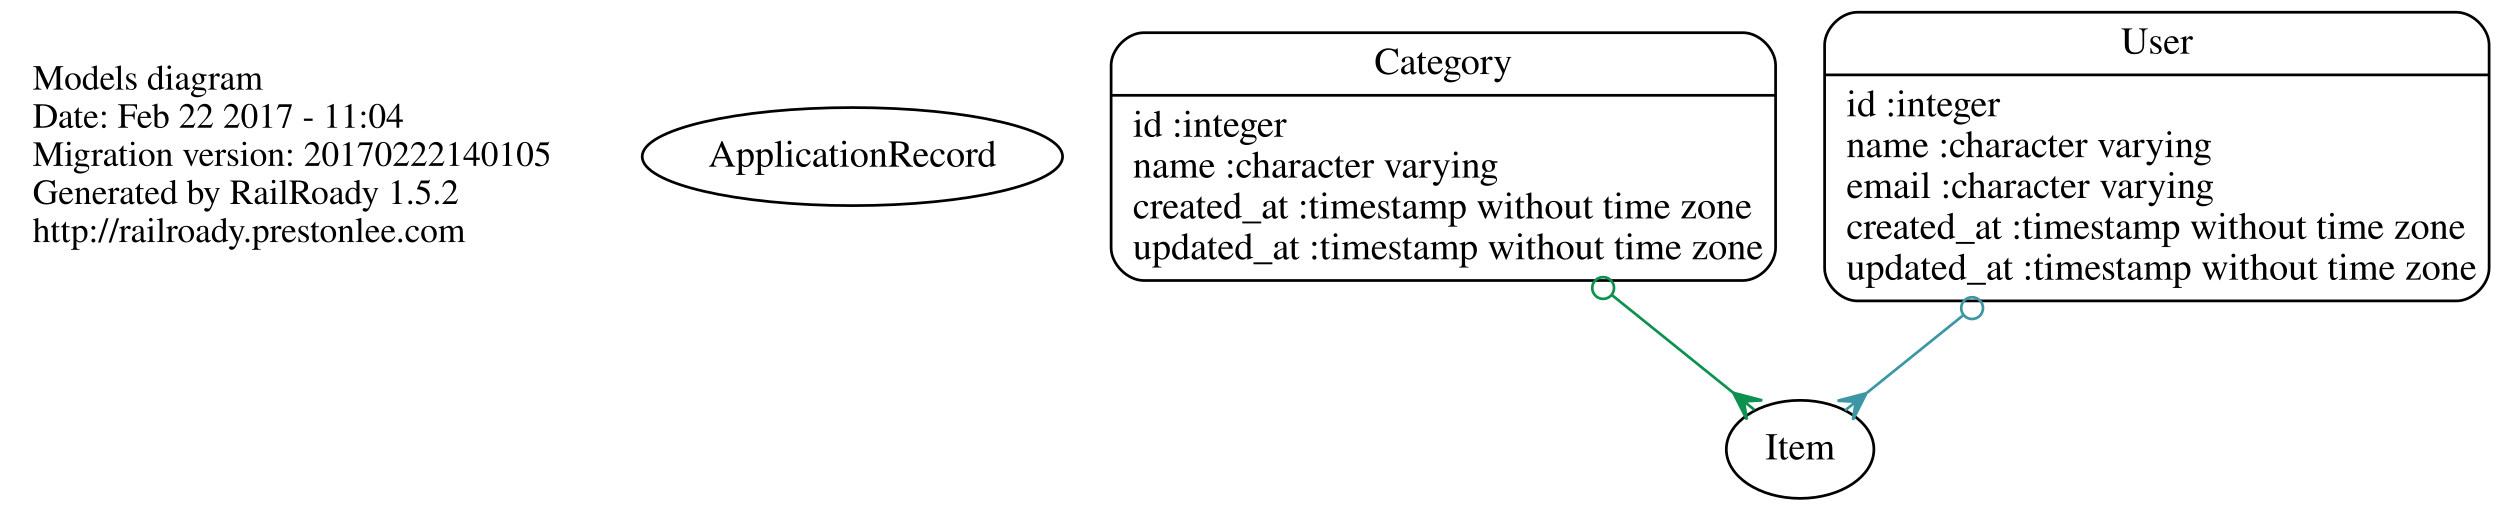
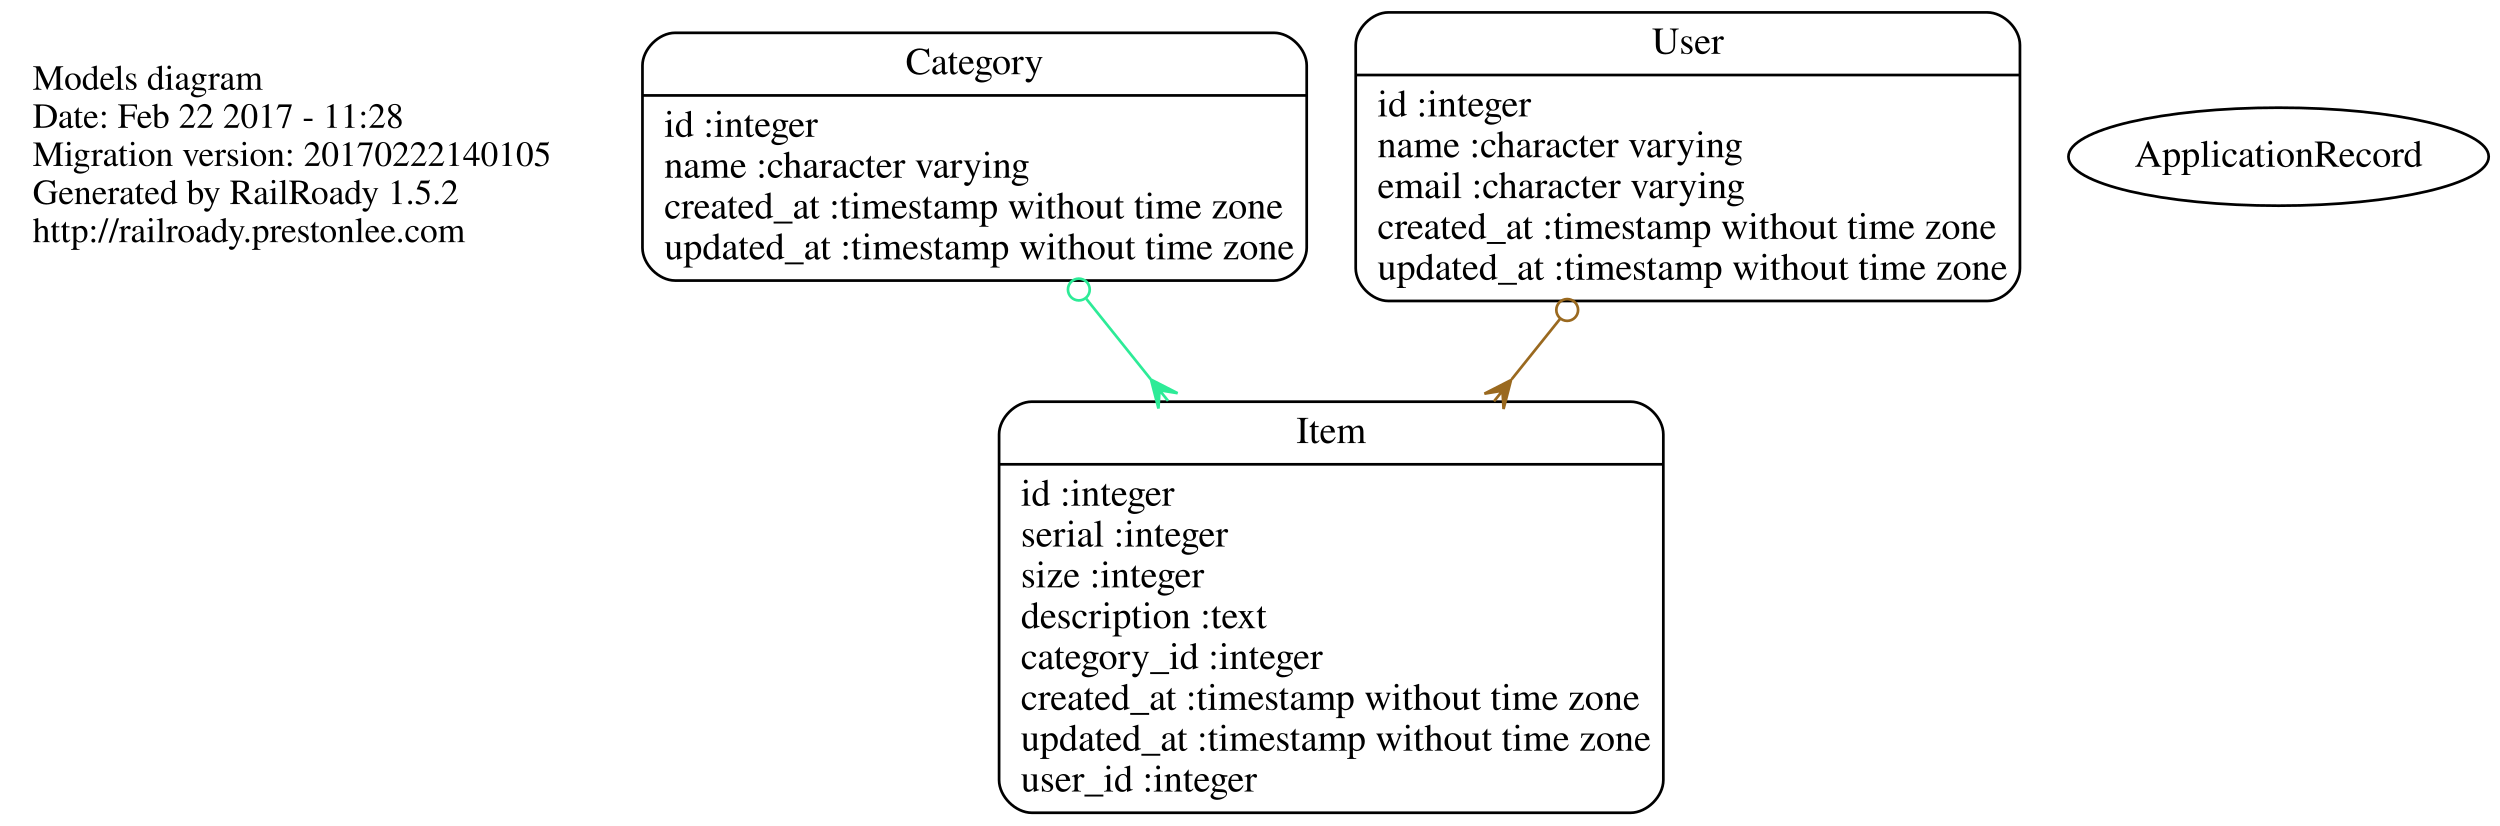
- <svg xmlns="http://www.w3.org/2000/svg" width="918pt" height="187pt" viewBox="0.00 0.00 918.00 187.00">
-   <g id="graph0" class="graph" transform="scale(1 1) rotate(0) translate(4 183)">
-     <polygon fill="none" stroke="none" points="-4,4 -4,-183 914,-183 914,4 -4,4" />
+ <svg xmlns="http://www.w3.org/2000/svg" width="918pt" height="303pt" viewBox="0.00 0.00 918.34 303.00">
+   <g id="graph0" class="graph" transform="scale(1 1) rotate(0) translate(4 299)">
+     <polygon fill="none" stroke="none" points="-4,4 -4,-299 914.343,-299 914.343,4 -4,4" />
    <g id="node1" class="node">
-       <text text-anchor="start" x="8" y="-150.1" font-family="Times,serif" font-size="13.00">Models diagram</text>
-       <text text-anchor="start" x="8" y="-136.1" font-family="Times,serif" font-size="13.00">Date: Feb 22 2017 - 11:04</text>
-       <text text-anchor="start" x="8" y="-122.1" font-family="Times,serif" font-size="13.00">Migration version: 20170222140105</text>
-       <text text-anchor="start" x="8" y="-108.1" font-family="Times,serif" font-size="13.00">Generated by RailRoady 1.5.2</text>
-       <text text-anchor="start" x="8" y="-94.1" font-family="Times,serif" font-size="13.00">http://railroady.prestonlee.com</text>
+       <text text-anchor="start" x="8" y="-266.1" font-family="Times,serif" font-size="13.00">Models diagram</text>
+       <text text-anchor="start" x="8" y="-252.1" font-family="Times,serif" font-size="13.00">Date: Feb 22 2017 - 11:28</text>
+       <text text-anchor="start" x="8" y="-238.1" font-family="Times,serif" font-size="13.00">Migration version: 20170222140105</text>
+       <text text-anchor="start" x="8" y="-224.1" font-family="Times,serif" font-size="13.00">Generated by RailRoady 1.5.2</text>
+       <text text-anchor="start" x="8" y="-210.1" font-family="Times,serif" font-size="13.00">http://railroady.prestonlee.com</text>
    </g>
    <g id="node2" class="node">
-       <ellipse fill="none" stroke="black" cx="309" cy="-125.5" rx="77.187" ry="18" />
-       <text text-anchor="middle" x="309" y="-121.8" font-family="Times,serif" font-size="14.00">ApplicationRecord</text>
+       <path fill="none" stroke="black" d="M375,-0.5C375,-0.5 595,-0.5 595,-0.5 601,-0.5 607,-6.5 607,-12.5 607,-12.5 607,-139.5 607,-139.5 607,-145.5 601,-151.5 595,-151.5 595,-151.5 375,-151.5 375,-151.5 369,-151.5 363,-145.5 363,-139.5 363,-139.5 363,-12.5 363,-12.5 363,-6.5 369,-0.5 375,-0.5" />
+       <text text-anchor="middle" x="485" y="-136.3" font-family="Times,serif" font-size="14.00">Item</text>
+       <polyline fill="none" stroke="black" points="363,-128.5 607,-128.5 " />
+       <text text-anchor="start" x="371" y="-113.3" font-family="Times,serif" font-size="14.00">id :integer</text>
+       <text text-anchor="start" x="371" y="-98.3" font-family="Times,serif" font-size="14.00">serial :integer</text>
+       <text text-anchor="start" x="371" y="-83.3" font-family="Times,serif" font-size="14.00">size :integer</text>
+       <text text-anchor="start" x="371" y="-68.3" font-family="Times,serif" font-size="14.00">description :text</text>
+       <text text-anchor="start" x="371" y="-53.3" font-family="Times,serif" font-size="14.00">category_id :integer</text>
+       <text text-anchor="start" x="371" y="-38.3" font-family="Times,serif" font-size="14.00">created_at :timestamp without time zone</text>
+       <text text-anchor="start" x="371" y="-23.3" font-family="Times,serif" font-size="14.00">updated_at :timestamp without time zone</text>
+       <text text-anchor="start" x="371" y="-8.3" font-family="Times,serif" font-size="14.00">user_id :integer</text>
    </g>
    <g id="node3" class="node">
-       <path fill="none" stroke="black" d="M416,-80C416,-80 636,-80 636,-80 642,-80 648,-86 648,-92 648,-92 648,-159 648,-159 648,-165 642,-171 636,-171 636,-171 416,-171 416,-171 410,-171 404,-165 404,-159 404,-159 404,-92 404,-92 404,-86 410,-80 416,-80" />
-       <text text-anchor="middle" x="526" y="-155.8" font-family="Times,serif" font-size="14.00">Category</text>
-       <polyline fill="none" stroke="black" points="404,-148 648,-148 " />
-       <text text-anchor="start" x="412" y="-132.8" font-family="Times,serif" font-size="14.00">id :integer</text>
-       <text text-anchor="start" x="412" y="-117.8" font-family="Times,serif" font-size="14.00">name :character varying</text>
-       <text text-anchor="start" x="412" y="-102.8" font-family="Times,serif" font-size="14.00">created_at :timestamp without time zone</text>
-       <text text-anchor="start" x="412" y="-87.8" font-family="Times,serif" font-size="14.00">updated_at :timestamp without time zone</text>
+       <ellipse fill="none" stroke="black" cx="833" cy="-241.5" rx="77.187" ry="18" />
+       <text text-anchor="middle" x="833" y="-237.8" font-family="Times,serif" font-size="14.00">ApplicationRecord</text>
+     </g>
+     <g id="node4" class="node">
+       <path fill="none" stroke="black" d="M244,-196C244,-196 464,-196 464,-196 470,-196 476,-202 476,-208 476,-208 476,-275 476,-275 476,-281 470,-287 464,-287 464,-287 244,-287 244,-287 238,-287 232,-281 232,-275 232,-275 232,-208 232,-208 232,-202 238,-196 244,-196" />
+       <text text-anchor="middle" x="354" y="-271.8" font-family="Times,serif" font-size="14.00">Category</text>
+       <polyline fill="none" stroke="black" points="232,-264 476,-264 " />
+       <text text-anchor="start" x="240" y="-248.8" font-family="Times,serif" font-size="14.00">id :integer</text>
+       <text text-anchor="start" x="240" y="-233.8" font-family="Times,serif" font-size="14.00">name :character varying</text>
+       <text text-anchor="start" x="240" y="-218.8" font-family="Times,serif" font-size="14.00">created_at :timestamp without time zone</text>
+       <text text-anchor="start" x="240" y="-203.8" font-family="Times,serif" font-size="14.00">updated_at :timestamp without time zone</text>
+     </g>
+     <g id="edge1" class="edge">
+       <path fill="none" stroke="#2deb97" d="M395.006,-189.321C402.532,-179.928 410.562,-169.906 418.61,-159.861" />
+       <ellipse fill="none" stroke="#2deb97" cx="392.297" cy="-192.701" rx="4" ry="4" />
+       <polygon fill="#2deb97" stroke="#2deb97" points="418.806,-159.616 428.571,-154.626 421.933,-155.714 425.059,-151.812 425.059,-151.812 425.059,-151.812 421.933,-155.714 421.547,-148.998 418.806,-159.616 418.806,-159.616" />
    </g>
    <g id="node5" class="node">
-       <ellipse fill="none" stroke="black" cx="657" cy="-18" rx="27.097" ry="18" />
-       <text text-anchor="middle" x="657" y="-14.3" font-family="Times,serif" font-size="14.00">Item</text>
-     </g>
-     <g id="edge1" class="edge">
-       <path fill="none" stroke="#0c914e" d="M587.799,-74.731C603.632,-61.98 619.754,-48.996 632.449,-38.772" />
-       <ellipse fill="none" stroke="#0c914e" cx="584.671" cy="-77.25" rx="4" ry="4" />
-       <polygon fill="#0c914e" stroke="#0c914e" points="632.471,-38.755 643.082,-35.987 636.365,-35.618 640.259,-32.482 640.259,-32.482 640.259,-32.482 636.365,-35.618 637.436,-28.977 632.471,-38.755 632.471,-38.755" />
-     </g>
-     <g id="node4" class="node">
-       <path fill="none" stroke="black" d="M678,-72.5C678,-72.5 898,-72.5 898,-72.5 904,-72.5 910,-78.5 910,-84.5 910,-84.5 910,-166.5 910,-166.5 910,-172.5 904,-178.5 898,-178.5 898,-178.5 678,-178.5 678,-178.5 672,-178.5 666,-172.5 666,-166.5 666,-166.5 666,-84.5 666,-84.5 666,-78.5 672,-72.5 678,-72.5" />
-       <text text-anchor="middle" x="788" y="-163.3" font-family="Times,serif" font-size="14.00">User</text>
-       <polyline fill="none" stroke="black" points="666,-155.5 910,-155.5 " />
-       <text text-anchor="start" x="674" y="-140.3" font-family="Times,serif" font-size="14.00">id :integer</text>
-       <text text-anchor="start" x="674" y="-125.3" font-family="Times,serif" font-size="14.00">name :character varying</text>
-       <text text-anchor="start" x="674" y="-110.3" font-family="Times,serif" font-size="14.00">email :character varying</text>
-       <text text-anchor="start" x="674" y="-95.3" font-family="Times,serif" font-size="14.00">created_at :timestamp without time zone</text>
-       <text text-anchor="start" x="674" y="-80.3" font-family="Times,serif" font-size="14.00">updated_at :timestamp without time zone</text>
+       <path fill="none" stroke="black" d="M506,-188.5C506,-188.5 726,-188.5 726,-188.5 732,-188.5 738,-194.5 738,-200.5 738,-200.5 738,-282.5 738,-282.5 738,-288.5 732,-294.5 726,-294.5 726,-294.5 506,-294.5 506,-294.5 500,-294.5 494,-288.5 494,-282.5 494,-282.5 494,-200.5 494,-200.5 494,-194.5 500,-188.5 506,-188.5" />
+       <text text-anchor="middle" x="616" y="-279.3" font-family="Times,serif" font-size="14.00">User</text>
+       <polyline fill="none" stroke="black" points="494,-271.5 738,-271.5 " />
+       <text text-anchor="start" x="502" y="-256.3" font-family="Times,serif" font-size="14.00">id :integer</text>
+       <text text-anchor="start" x="502" y="-241.3" font-family="Times,serif" font-size="14.00">name :character varying</text>
+       <text text-anchor="start" x="502" y="-226.3" font-family="Times,serif" font-size="14.00">email :character varying</text>
+       <text text-anchor="start" x="502" y="-211.3" font-family="Times,serif" font-size="14.00">created_at :timestamp without time zone</text>
+       <text text-anchor="start" x="502" y="-196.3" font-family="Times,serif" font-size="14.00">updated_at :timestamp without time zone</text>
    </g>
    <g id="edge2" class="edge">
-       <path fill="none" stroke="#3d96a4" d="M716.792,-67.153C704.119,-56.947 691.734,-46.973 681.552,-38.773" />
-       <ellipse fill="none" stroke="#3d96a4" cx="720.152" cy="-69.859" rx="4" ry="4" />
-       <polygon fill="#3d96a4" stroke="#3d96a4" points="681.348,-38.609 676.383,-28.832 677.454,-35.473 673.56,-32.337 673.56,-32.337 673.56,-32.337 677.454,-35.473 670.738,-35.841 681.348,-38.609 681.348,-38.609" />
+       <path fill="none" stroke="#9a691f" d="M569.078,-181.937C563.296,-174.721 557.303,-167.241 551.302,-159.751" />
+       <ellipse fill="none" stroke="#9a691f" cx="571.689" cy="-185.196" rx="4" ry="4" />
+       <polygon fill="#9a691f" stroke="#9a691f" points="551.048,-159.434 548.307,-148.816 547.922,-155.532 544.795,-151.63 544.795,-151.63 544.795,-151.63 547.922,-155.532 541.283,-154.444 551.048,-159.434 551.048,-159.434" />
    </g>
  </g>
</svg>
